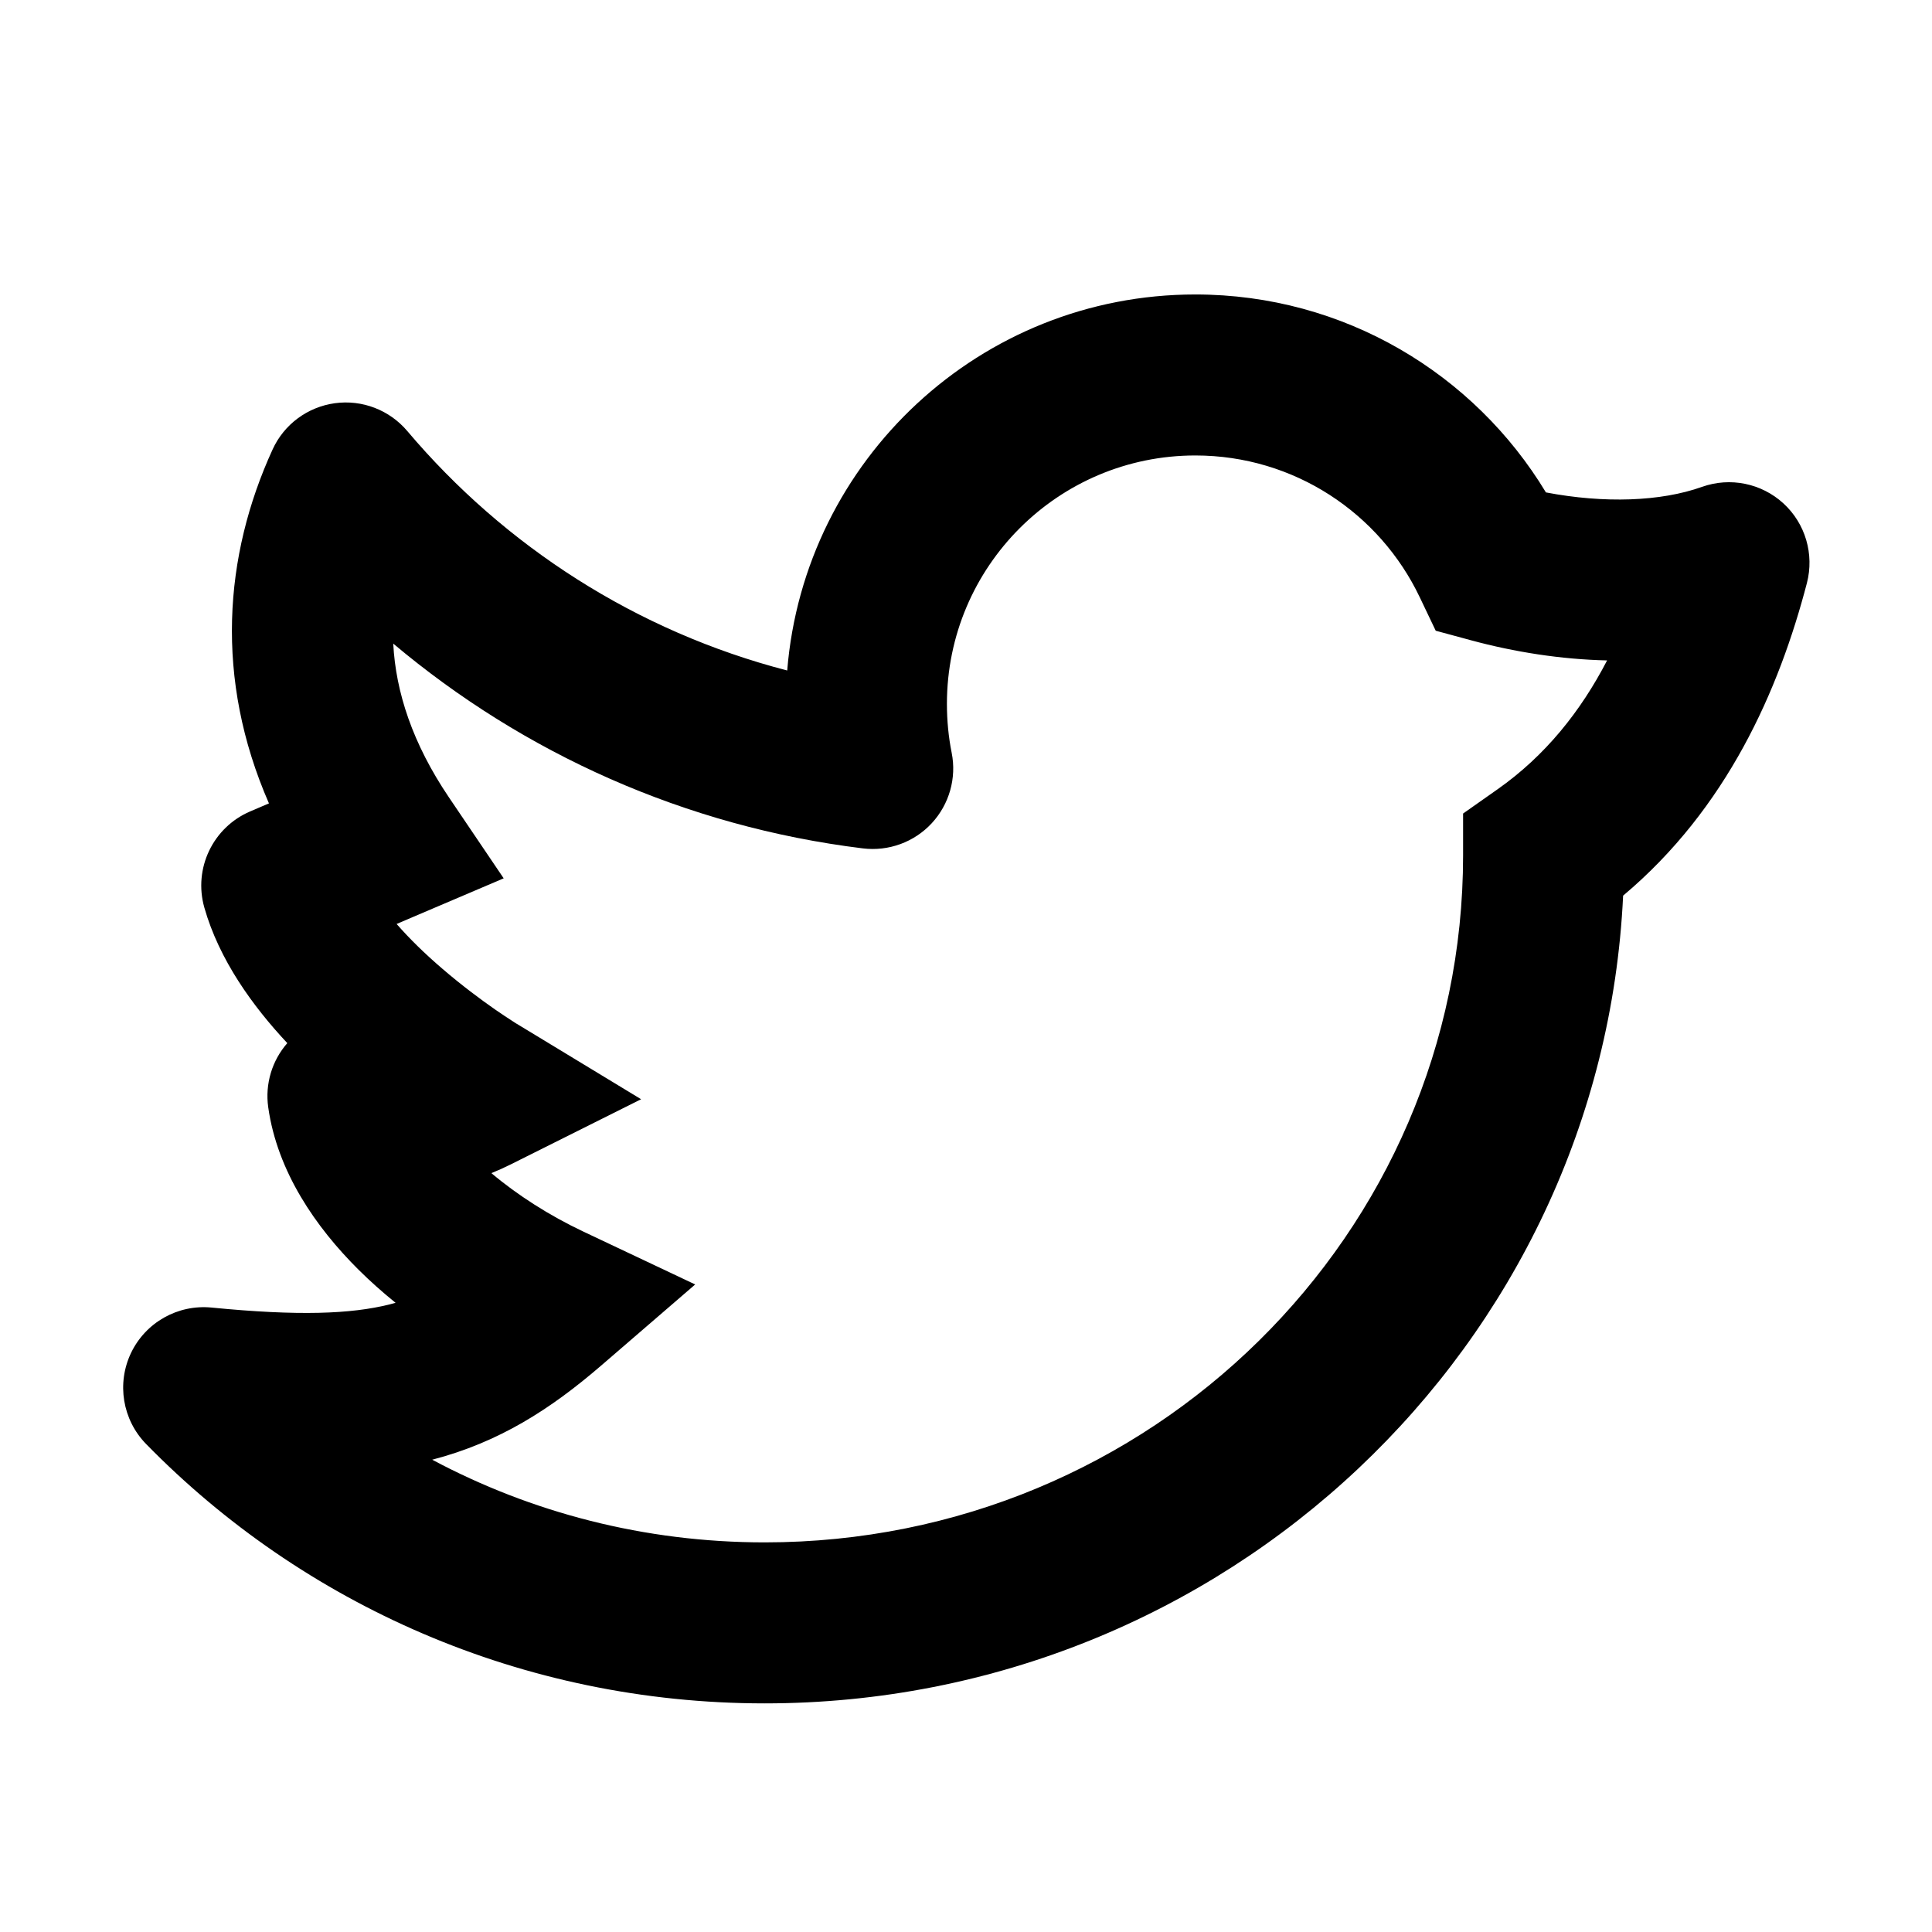
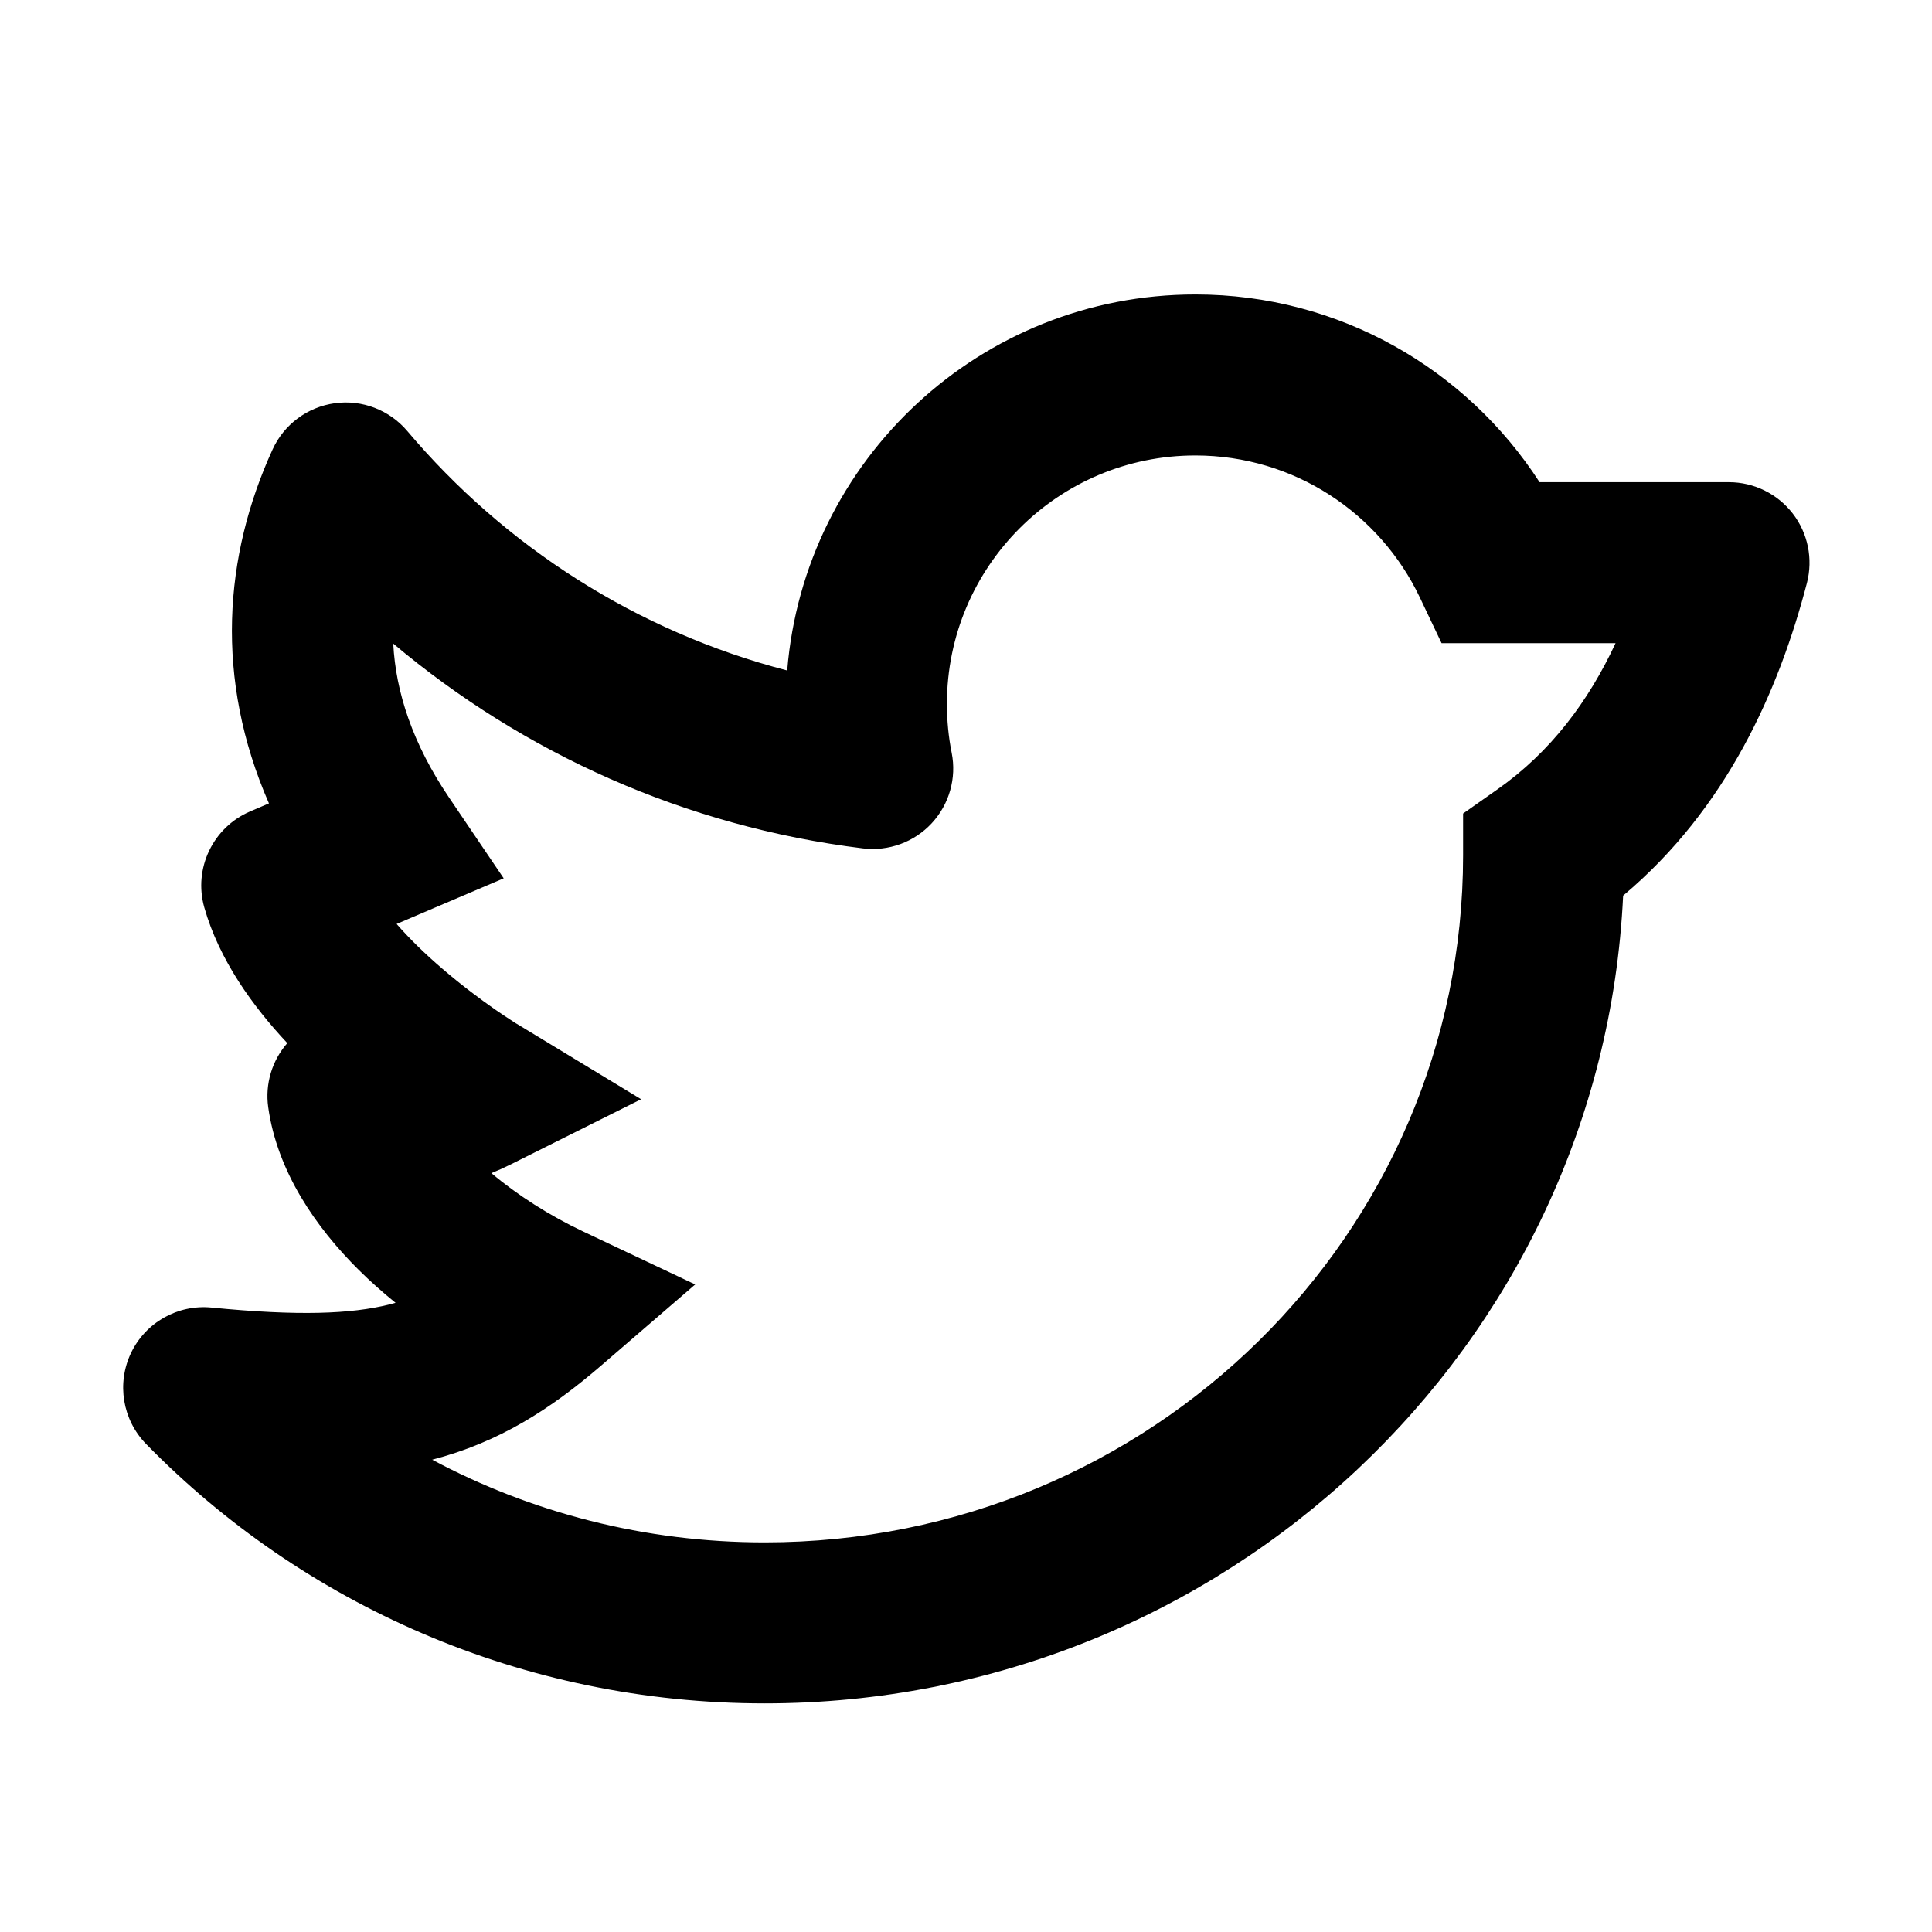
<svg xmlns="http://www.w3.org/2000/svg" width="24" height="24" viewBox="0 0 24 24" fill="none">
-   <path fill-rule="evenodd" clip-rule="evenodd" d="M14.849 5.658C13.144 5.658 11.763 7.04 11.763 8.744C11.763 8.953 11.783 9.156 11.822 9.351C11.885 9.666 11.792 9.992 11.574 10.227C11.356 10.462 11.038 10.578 10.719 10.539C8.511 10.268 6.502 9.356 4.885 7.995C4.916 8.597 5.125 9.237 5.578 9.907L6.257 10.911L5.142 11.386L4.927 11.478C5.087 11.661 5.279 11.849 5.494 12.033C5.737 12.242 5.972 12.416 6.147 12.538C6.234 12.598 6.305 12.645 6.352 12.675C6.375 12.691 6.393 12.702 6.404 12.709L6.415 12.716L6.415 12.716L6.416 12.716L6.416 12.716L6.416 12.716L6.416 12.716L7.964 13.655L6.344 14.465C6.264 14.505 6.184 14.541 6.104 14.573C6.429 14.847 6.825 15.1 7.246 15.299L8.636 15.956L7.472 16.96C6.837 17.508 6.198 17.917 5.369 18.133C6.597 18.788 8.003 19.16 9.499 19.16C14.305 19.16 18.175 15.325 18.175 10.626V10.106L18.6 9.807C19.197 9.388 19.637 8.835 19.964 8.204C19.387 8.191 18.811 8.099 18.278 7.955L17.835 7.835L17.637 7.42C17.14 6.376 16.077 5.658 14.849 5.658ZM3.569 12.958C3.38 13.174 3.291 13.464 3.332 13.755C3.445 14.556 3.924 15.246 4.454 15.773C4.598 15.916 4.752 16.053 4.914 16.184C4.889 16.191 4.864 16.198 4.839 16.204C4.358 16.324 3.709 16.349 2.628 16.243C2.209 16.202 1.81 16.427 1.628 16.806C1.447 17.185 1.521 17.637 1.815 17.938C3.757 19.924 6.484 21.16 9.499 21.16C15.212 21.16 19.898 16.724 20.163 11.126C21.452 10.043 22.098 8.577 22.446 7.243C22.539 6.884 22.427 6.503 22.154 6.253C21.881 6.003 21.492 5.924 21.143 6.048C20.63 6.231 19.929 6.255 19.204 6.117C18.315 4.645 16.698 3.658 14.849 3.658C12.18 3.658 9.991 5.714 9.779 8.329C7.91 7.845 6.271 6.788 5.059 5.354C4.838 5.093 4.498 4.962 4.159 5.009C3.82 5.056 3.528 5.272 3.386 5.584C2.781 6.906 2.664 8.431 3.341 9.98L3.107 10.08C2.645 10.278 2.401 10.788 2.538 11.273C2.723 11.925 3.141 12.501 3.569 12.958Z" fill="black" />
+   <path fill-rule="evenodd" clip-rule="evenodd" d="M14.849 5.658C13.144 5.658 11.763 7.04 11.763 8.744C11.763 8.953 11.783 9.156 11.822 9.351C11.885 9.666 11.792 9.992 11.574 10.227C11.356 10.462 11.038 10.578 10.719 10.539C8.511 10.268 6.502 9.356 4.885 7.995C4.916 8.597 5.125 9.237 5.578 9.907L6.257 10.911L5.142 11.386L4.927 11.478C5.087 11.661 5.279 11.849 5.494 12.033C5.737 12.242 5.972 12.416 6.147 12.538C6.234 12.598 6.305 12.645 6.352 12.675C6.375 12.691 6.393 12.702 6.404 12.709L6.415 12.716L6.415 12.716L6.416 12.716L6.416 12.716L6.416 12.716L6.416 12.716L7.964 13.655L6.344 14.465C6.264 14.505 6.184 14.541 6.104 14.573C6.429 14.847 6.825 15.1 7.246 15.299L8.636 15.956L7.472 16.96C6.837 17.508 6.198 17.917 5.369 18.133C6.597 18.788 8.003 19.16 9.499 19.16C14.305 19.16 18.175 15.325 18.175 10.626V10.106L18.6 9.807C19.264 9.341 19.733 8.711 20.069 7.99H18.54H17.908L17.637 7.42C17.14 6.376 16.077 5.658 14.849 5.658ZM3.569 12.958C3.38 13.174 3.291 13.464 3.332 13.755C3.445 14.556 3.924 15.246 4.454 15.773C4.598 15.916 4.752 16.053 4.914 16.184C4.889 16.191 4.864 16.198 4.839 16.204C4.358 16.324 3.709 16.349 2.628 16.243C2.209 16.202 1.81 16.427 1.628 16.806C1.447 17.185 1.521 17.637 1.815 17.938C3.757 19.924 6.484 21.16 9.499 21.16C15.212 21.16 19.898 16.724 20.163 11.126C21.452 10.043 22.098 8.577 22.446 7.243C22.524 6.943 22.459 6.624 22.27 6.379C22.08 6.134 21.788 5.99 21.478 5.99H19.125C18.22 4.589 16.644 3.658 14.849 3.658C12.18 3.658 9.991 5.714 9.779 8.329C7.91 7.845 6.271 6.788 5.059 5.354C4.838 5.093 4.498 4.962 4.159 5.009C3.82 5.056 3.528 5.272 3.386 5.584C2.781 6.906 2.664 8.431 3.341 9.98L3.107 10.08C2.645 10.278 2.401 10.788 2.538 11.273C2.723 11.925 3.141 12.501 3.569 12.958Z" fill="black" />
</svg>
